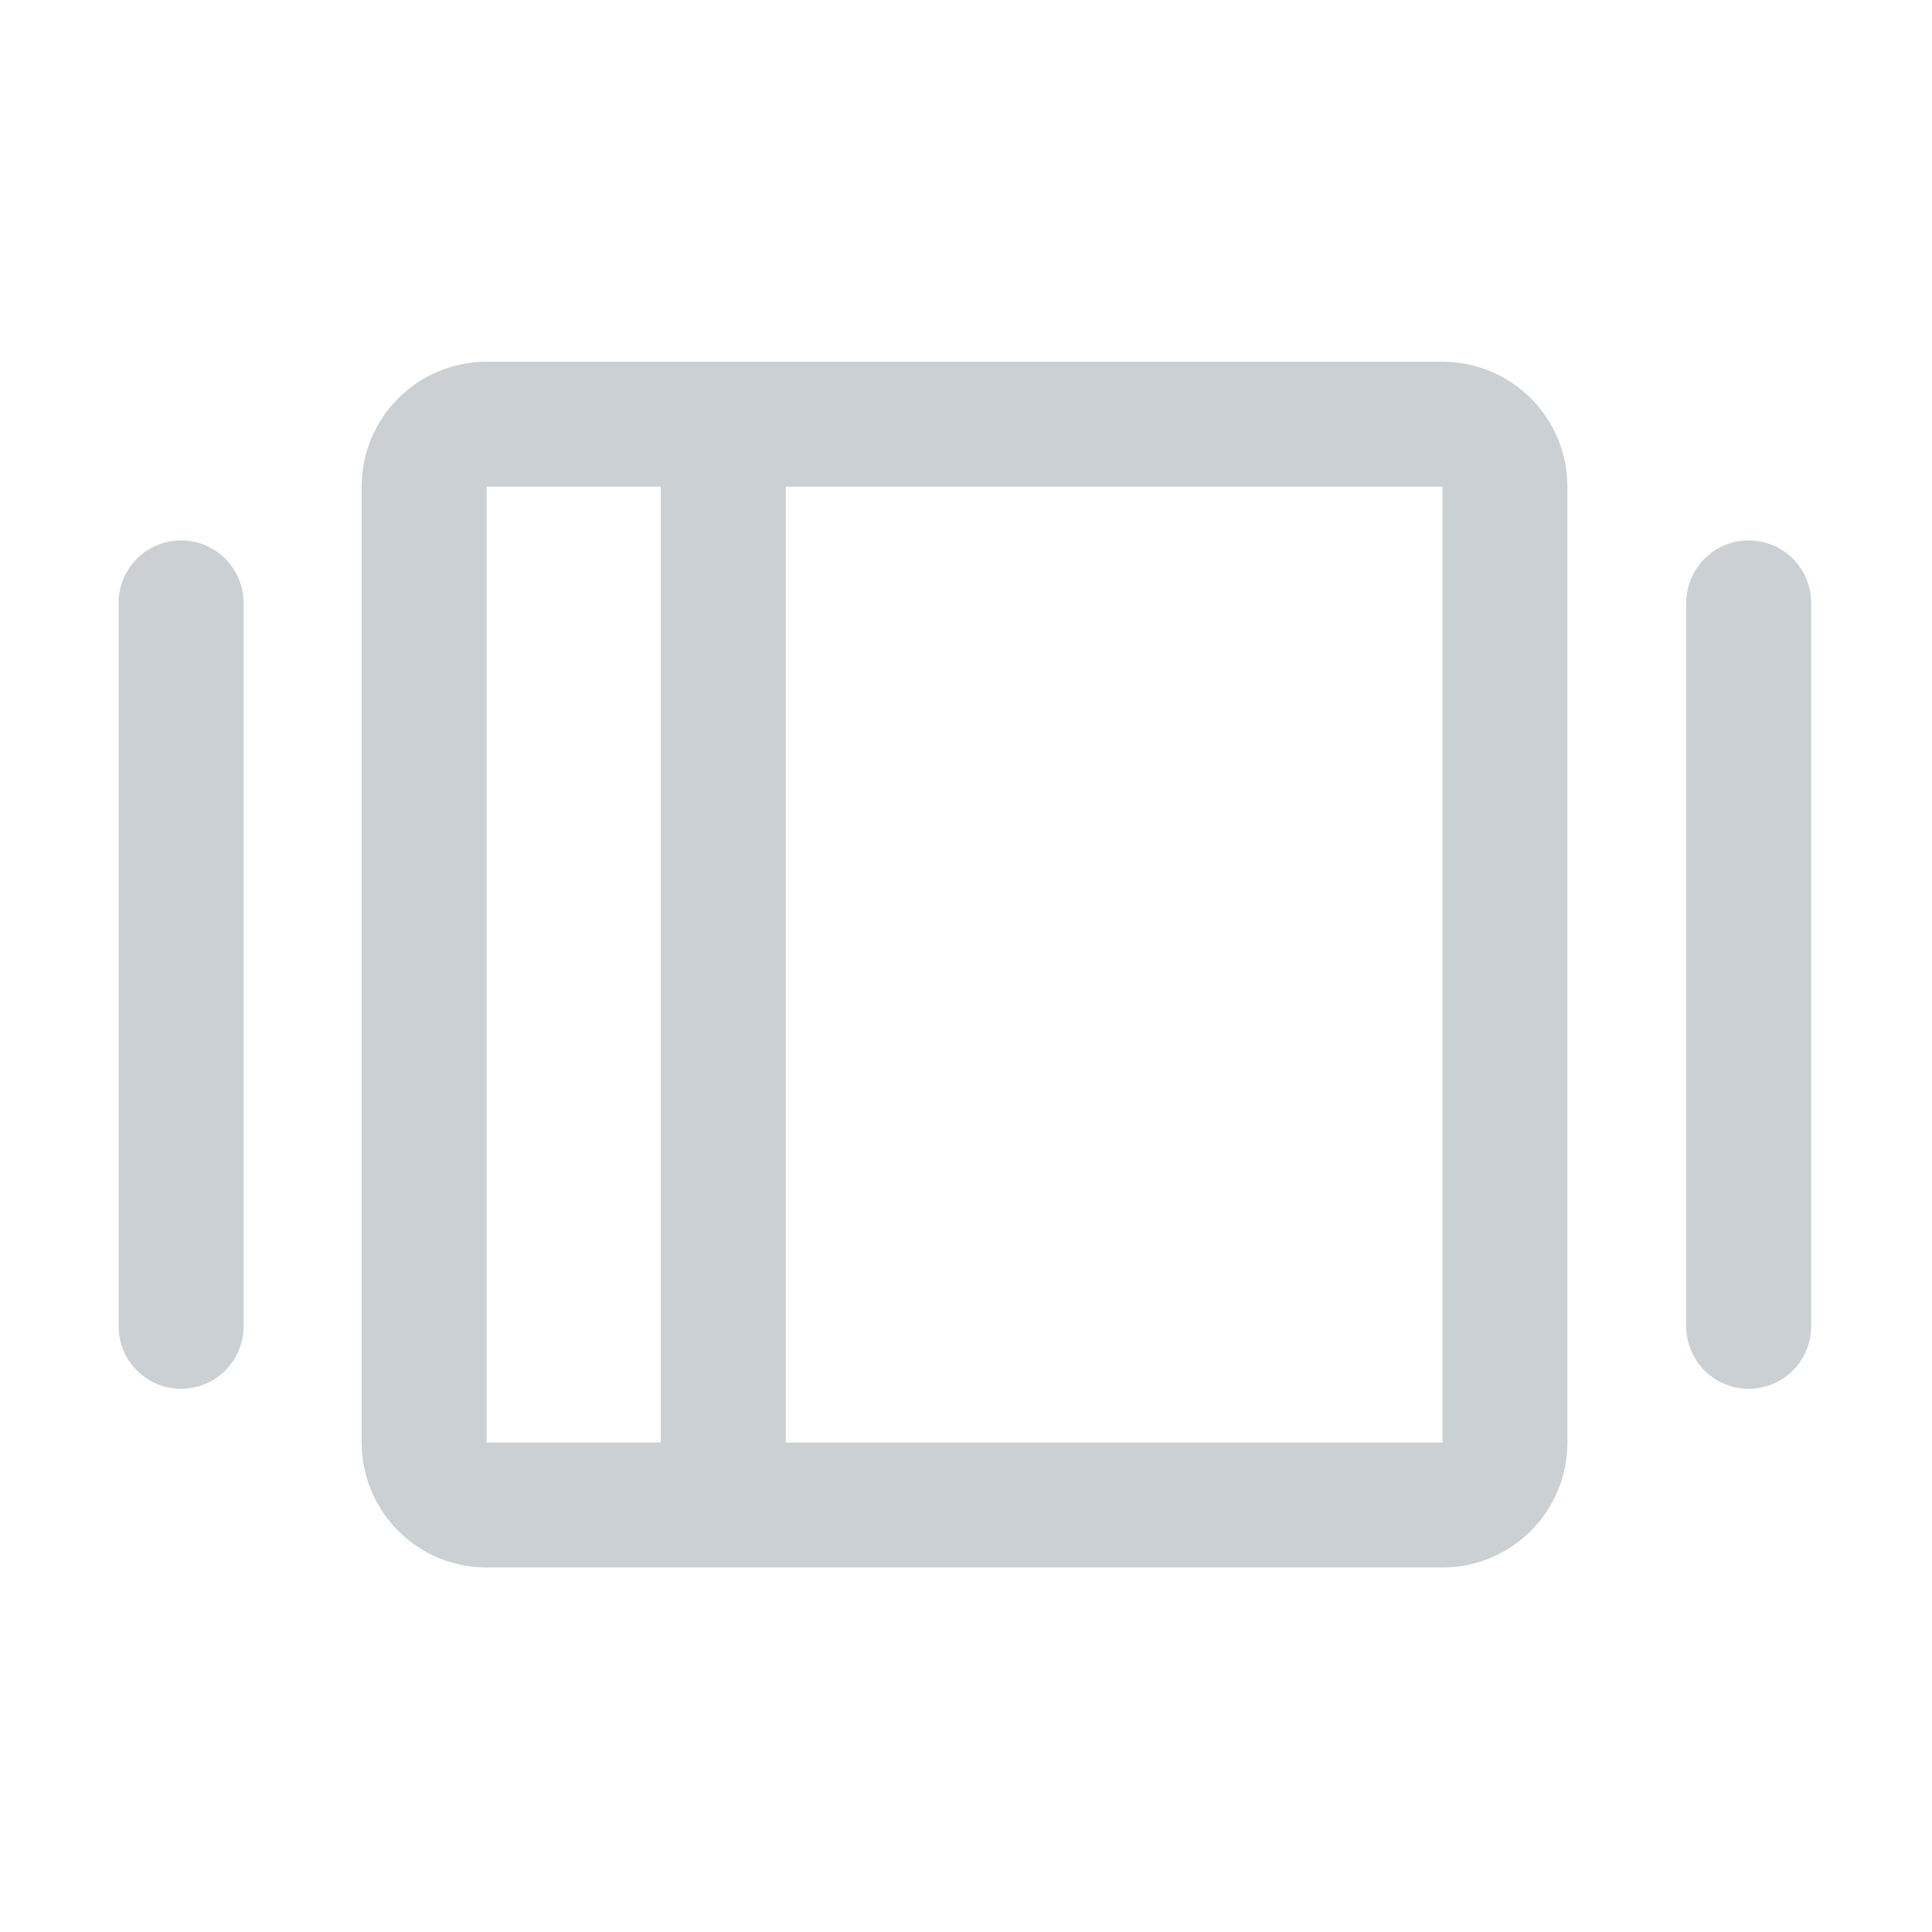
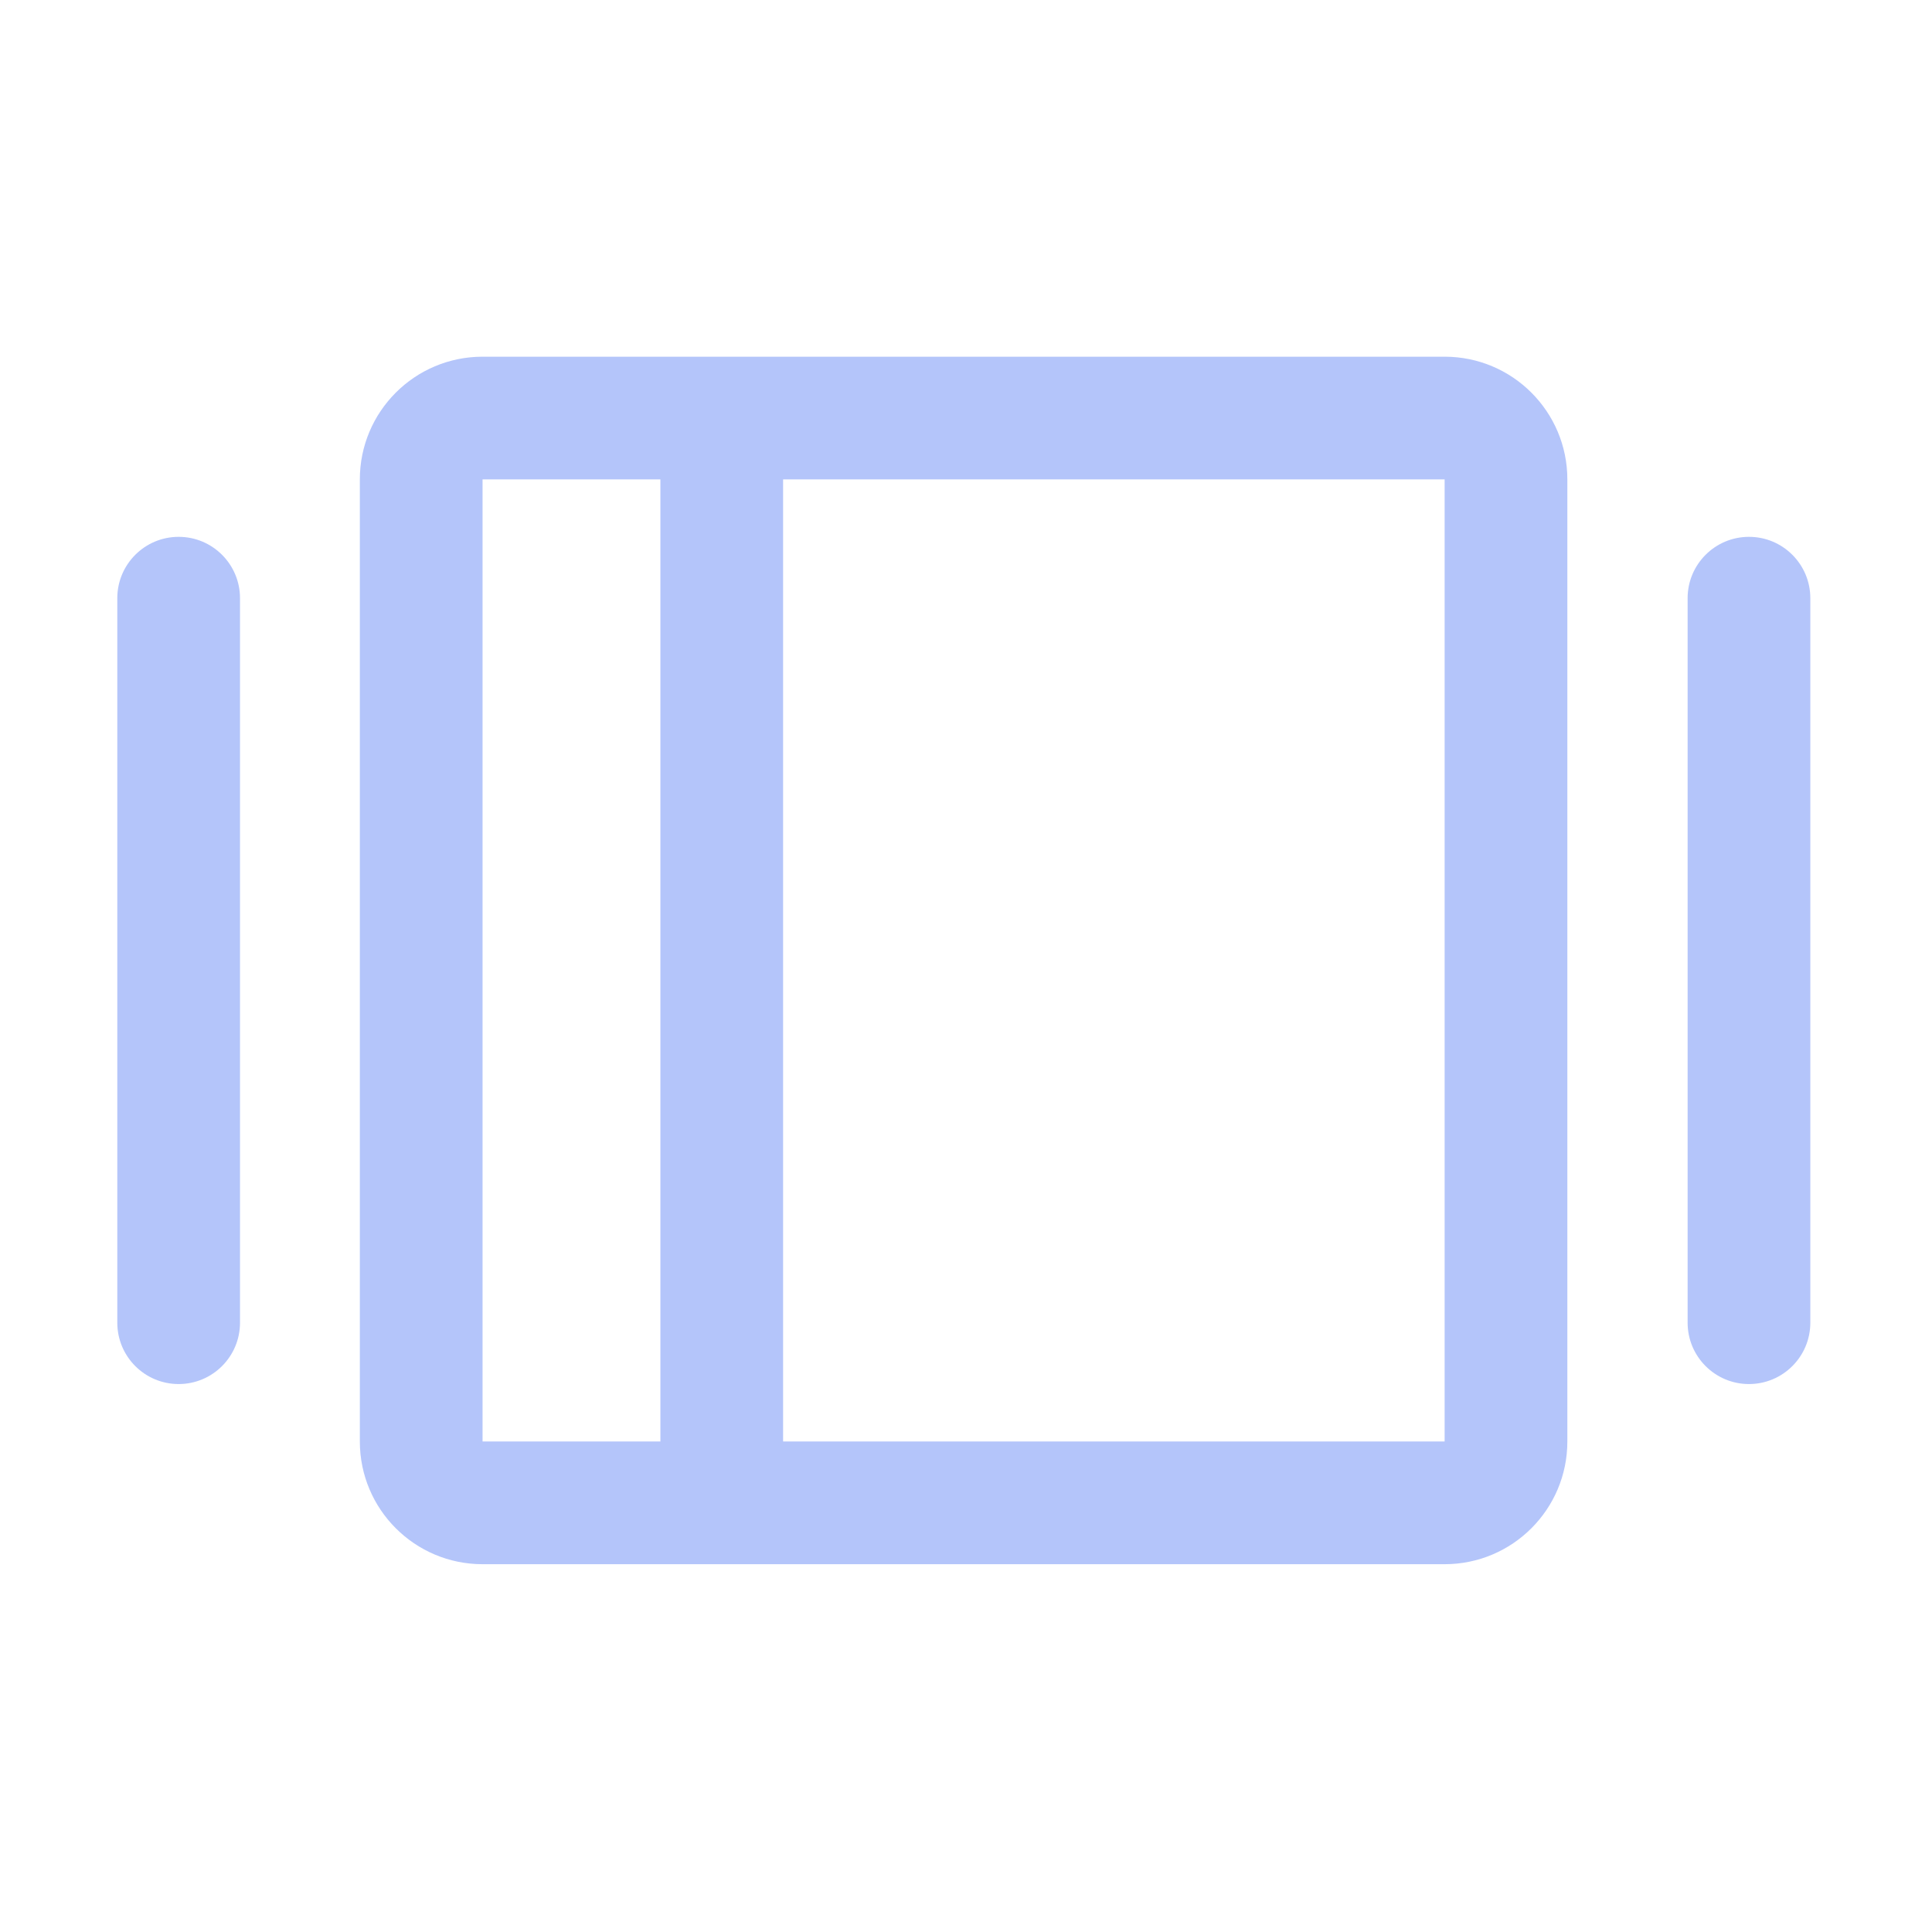
- <svg xmlns="http://www.w3.org/2000/svg" width="275" height="275" viewBox="0 0 275 275" fill="none">
-   <path d="M248.91 85.812V188.788" stroke="#CAD0D3" stroke-width="17.784" stroke-linecap="round" stroke-linejoin="round" />
-   <path d="M25.773 85.812V188.788" stroke="#CAD0D3" stroke-width="17.784" stroke-linecap="round" stroke-linejoin="round" />
-   <path d="M102.953 68.649L102.953 205.95" stroke="#CAD0D3" stroke-width="17.784" stroke-linecap="round" stroke-linejoin="round" />
-   <rect x="60.369" y="60.382" width="153.843" height="153.843" rx="8.892" stroke="#CAD0D3" stroke-width="17.784" />
+ <svg xmlns="http://www.w3.org/2000/svg" width="280" height="280" viewBox="0 0 280 280" fill="none">
+   <path fill-rule="evenodd" clip-rule="evenodd" d="M113.493 69.48H209.367V208.912H113.493L113.493 69.48ZM95.709 69.48H69.936V208.912H95.709L95.709 69.48ZM52.151 69.48C52.151 59.658 60.114 51.696 69.936 51.696H209.367C219.189 51.696 227.152 59.658 227.152 69.48V208.912C227.152 218.734 219.189 226.696 209.367 226.696H69.936C60.114 226.696 52.151 218.734 52.151 208.912V69.48ZM34.784 86.695C34.784 81.784 30.803 77.803 25.892 77.803C20.981 77.803 17 81.784 17 86.695V191.695C17 196.606 20.981 200.587 25.892 200.587C30.803 200.587 34.784 196.606 34.784 191.695V86.695ZM262.366 86.695C262.366 81.784 258.385 77.803 253.474 77.803C248.563 77.803 244.582 81.784 244.582 86.695V191.695C244.582 196.606 248.563 200.587 253.474 200.587C258.385 200.587 262.366 196.606 262.366 191.695V86.695Z" fill="#B4C5FA" />
</svg>
